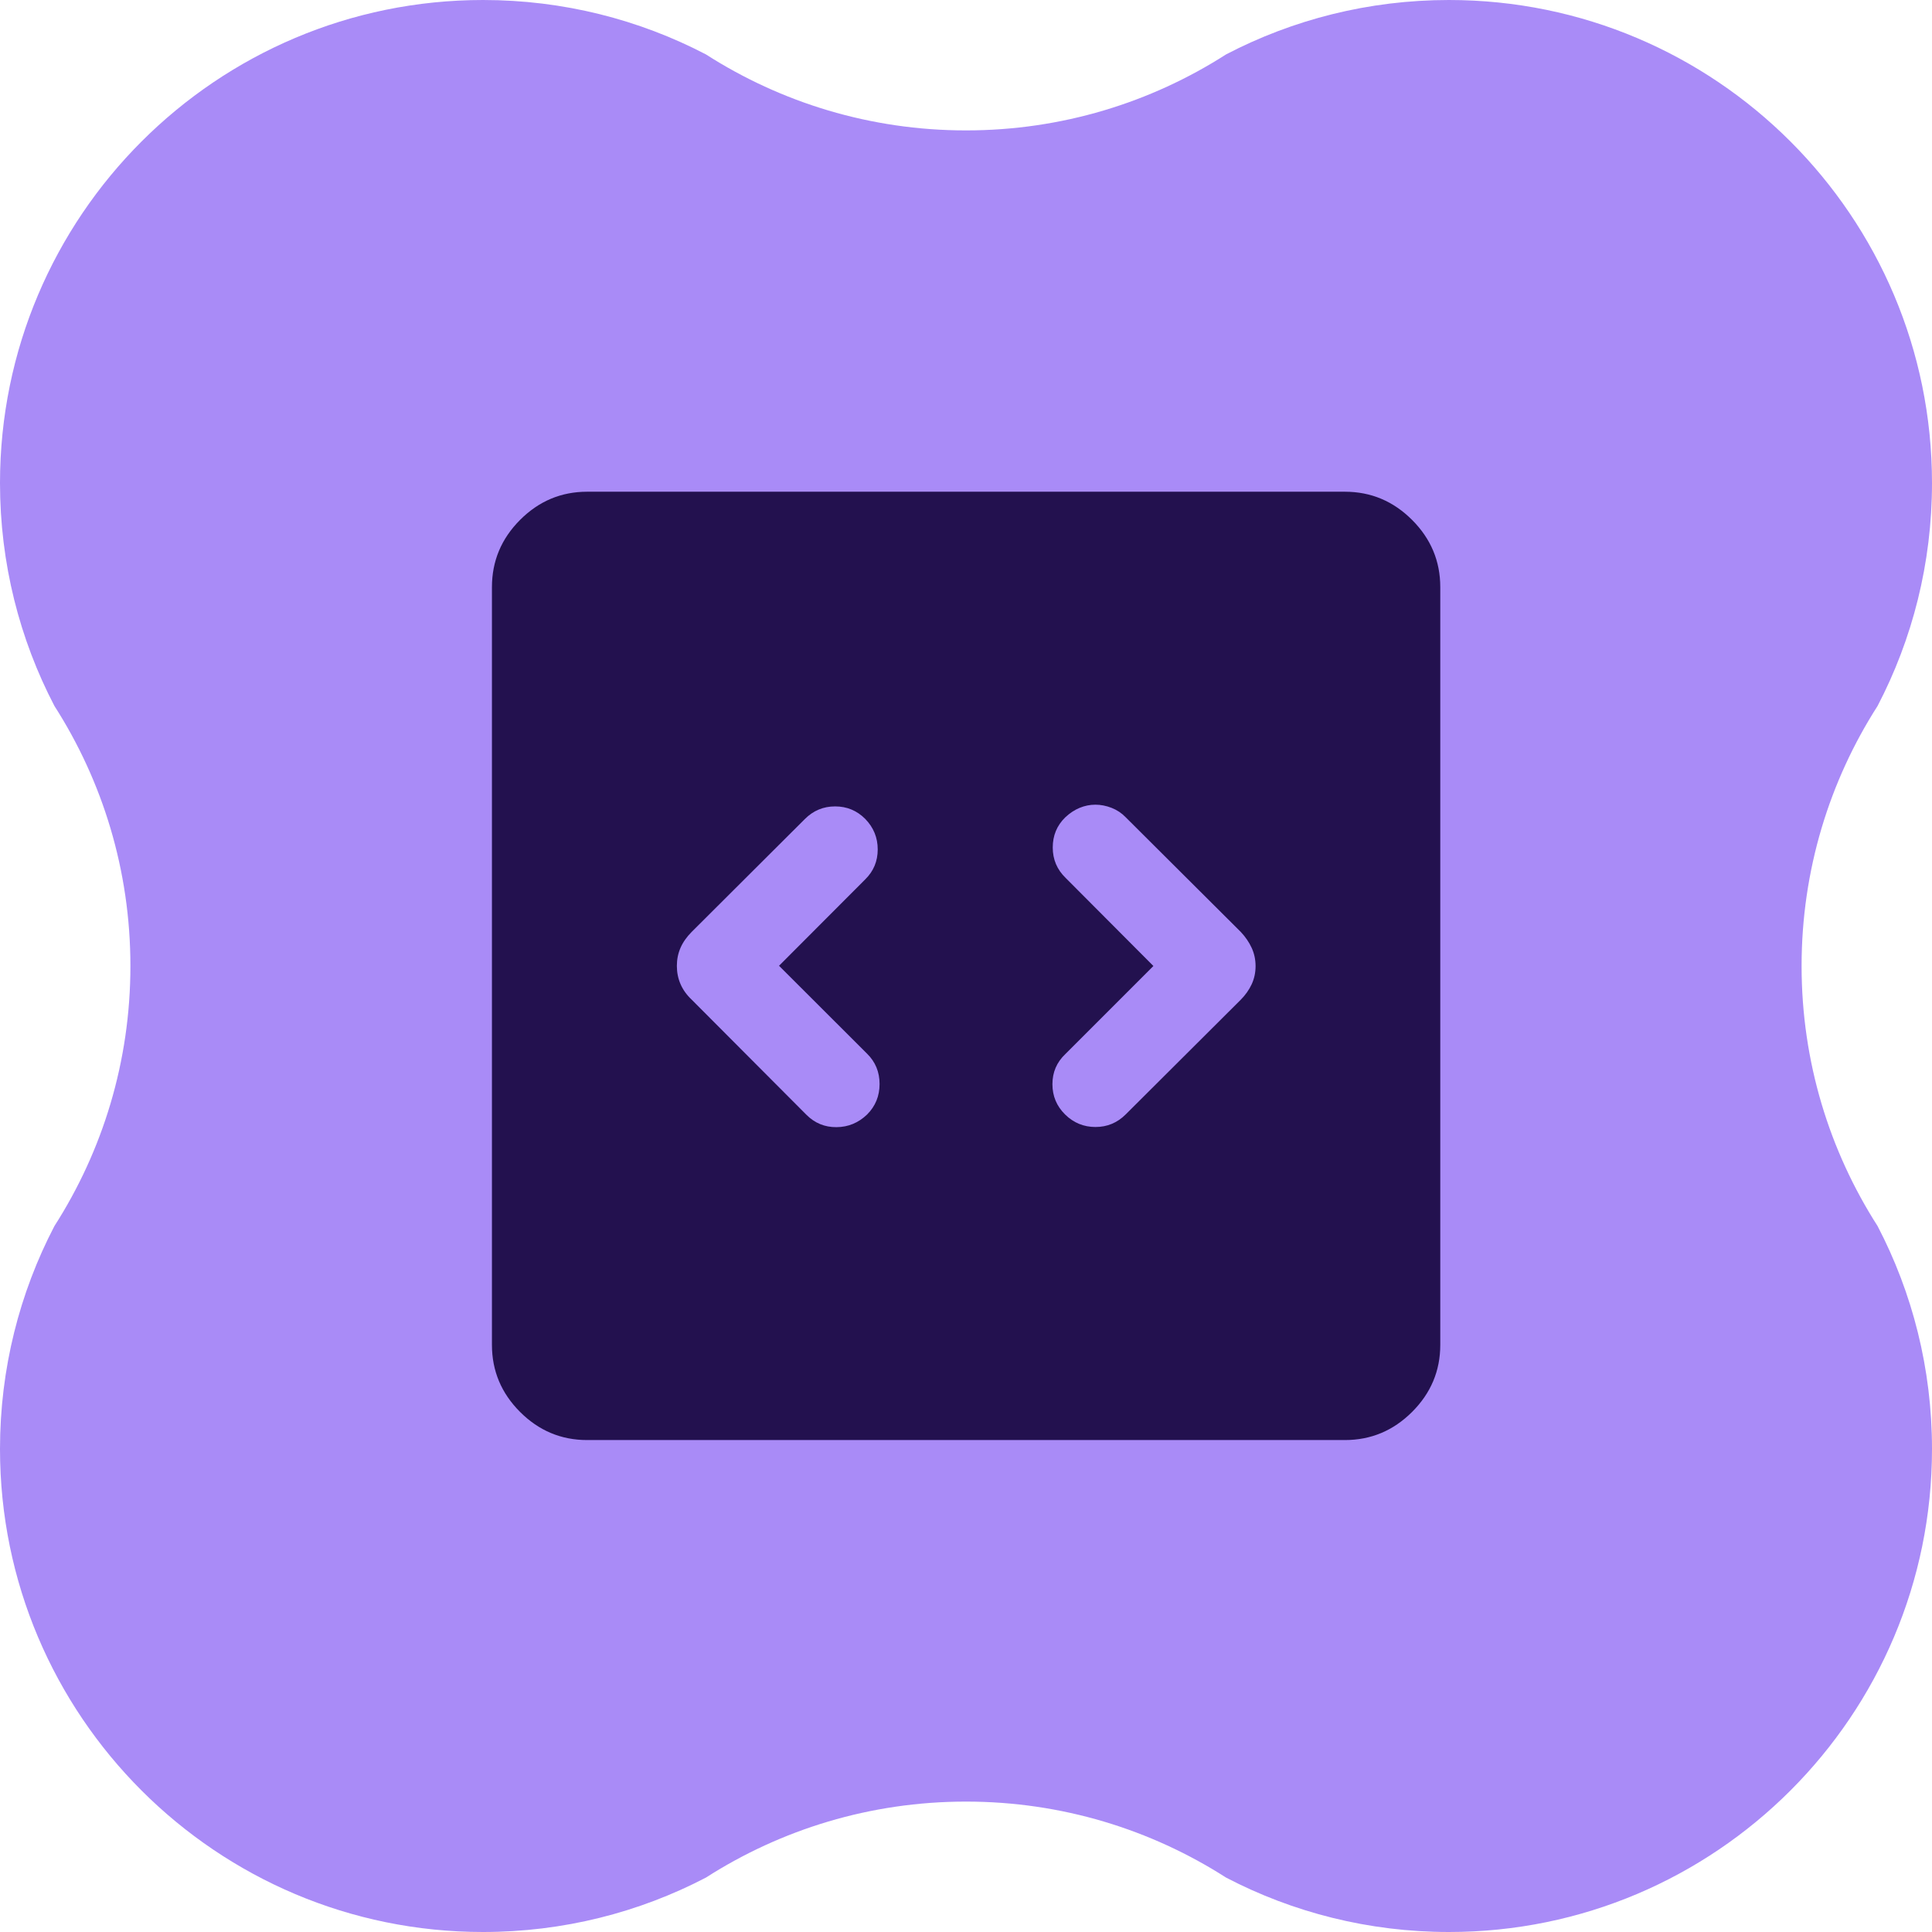
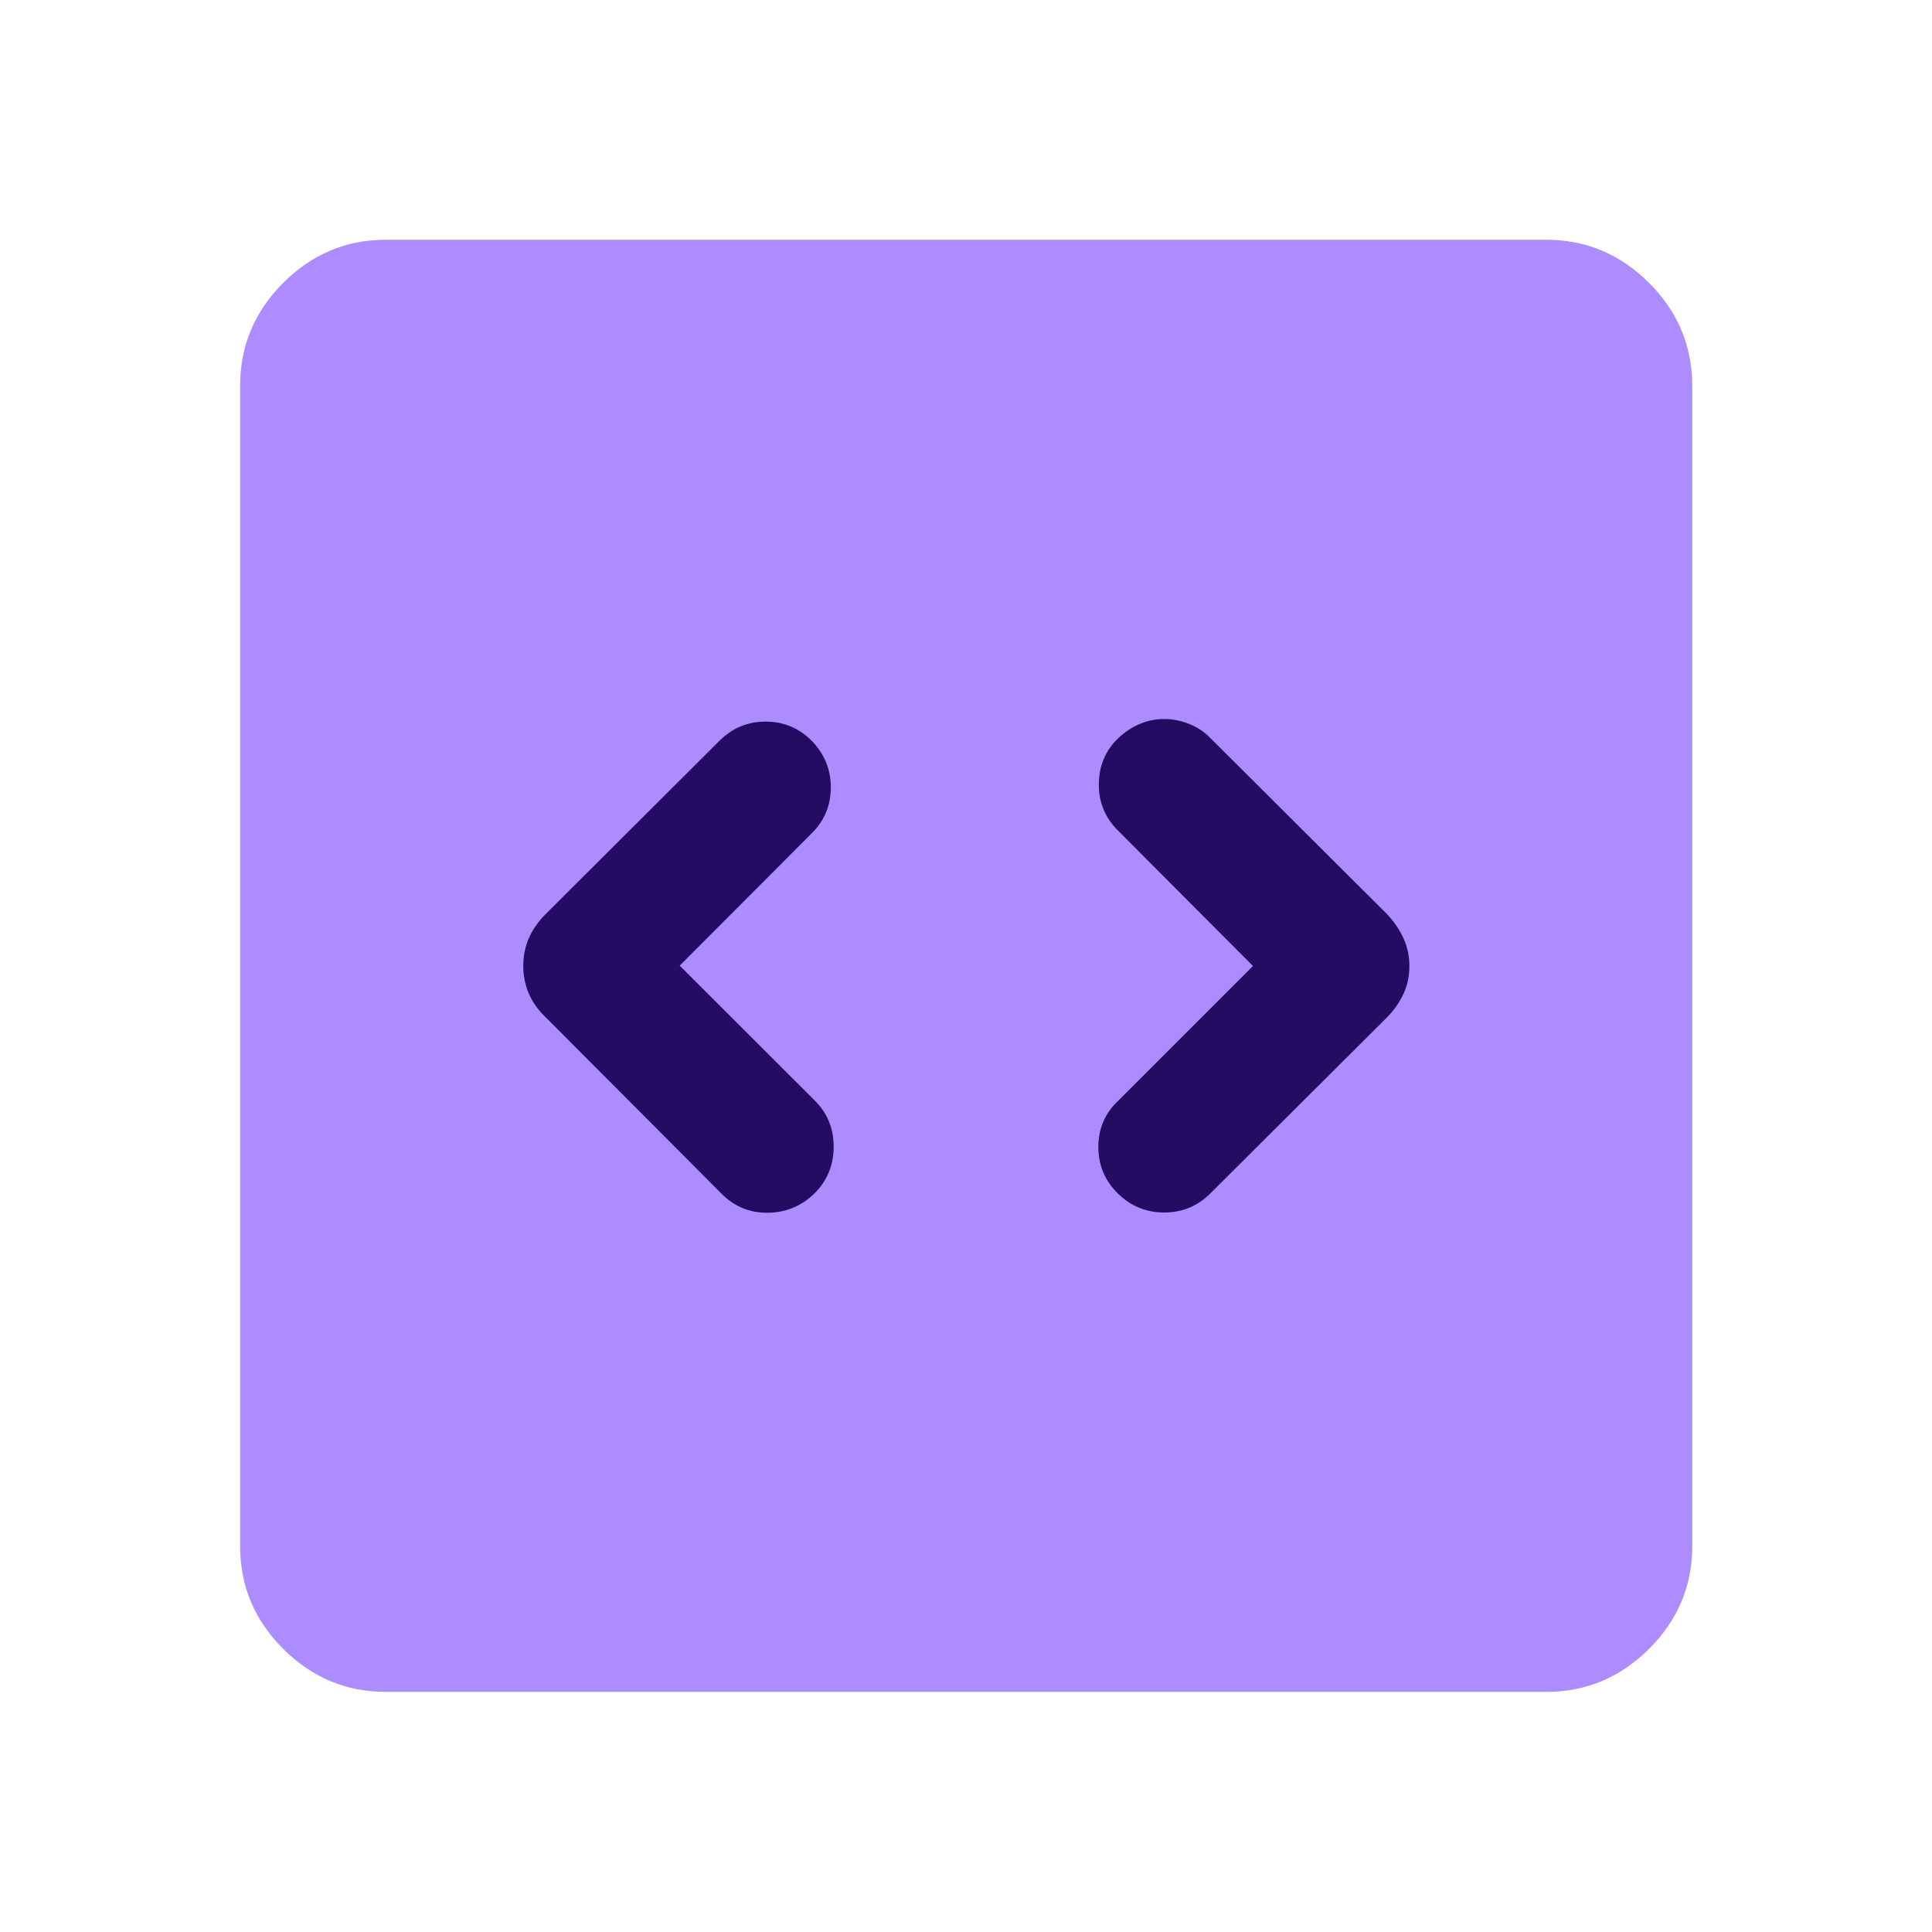
- <svg xmlns="http://www.w3.org/2000/svg" width="196" height="196" viewBox="0 0 196 196" fill="none">
-   <path d="M182.77 98C182.77 107.712 185.6 116.767 190.48 124.384C194.012 131.154 196 138.855 196 147C196 174.048 174.048 196 147 196C138.855 196 131.154 194.012 124.384 190.48C116.767 185.6 107.712 182.77 98 182.77C88.288 182.77 79.234 185.6 71.616 190.48C64.846 194.012 57.145 196 49 196C21.952 196 0 174.048 0 147C0 138.855 1.988 131.154 5.52 124.384C10.4 116.767 13.23 107.712 13.23 98C13.23 88.288 10.4 79.234 5.52 71.616C1.988 64.846 0 57.145 0 49C0 21.952 21.952 0 49 0C57.145 0 64.846 1.988 71.616 5.52C79.234 10.4 88.288 13.23 98 13.23C107.712 13.23 116.767 10.4 124.384 5.52C131.154 1.988 138.855 0 147 0C174.048 0 196 21.952 196 49C196 57.145 194.012 64.846 190.48 71.616C185.6 79.234 182.77 88.288 182.77 98Z" fill="#A98BF7">
- </path>
-   <path d="M79.032 97.977L87.777 89.213C88.622 88.382 89.044 87.369 89.044 86.173C89.044 84.978 88.622 83.945 87.777 83.076C86.933 82.232 85.915 81.809 84.723 81.809C83.53 81.809 82.508 82.235 81.656 83.087L70.168 94.543C69.66 95.054 69.284 95.592 69.037 96.157C68.79 96.723 68.667 97.333 68.667 97.989C68.667 98.645 68.79 99.26 69.037 99.832C69.284 100.405 69.66 100.932 70.168 101.412L81.804 113.088C82.652 113.94 83.672 114.36 84.864 114.349C86.055 114.339 87.089 113.911 87.965 113.067C88.81 112.222 89.232 111.191 89.232 109.972C89.232 108.753 88.81 107.728 87.965 106.897L79.032 97.977ZM117.012 98L108.079 106.933C107.205 107.762 106.768 108.78 106.768 109.988C106.768 111.196 107.198 112.222 108.057 113.067C108.916 113.911 109.942 114.333 111.135 114.333C112.328 114.333 113.349 113.908 114.2 113.057L125.868 101.428C126.349 100.943 126.721 100.416 126.984 99.848C127.246 99.279 127.377 98.667 127.377 98.011C127.377 97.355 127.247 96.74 126.985 96.168C126.724 95.595 126.354 95.053 125.876 94.543L114.191 82.901C113.791 82.486 113.317 82.171 112.769 81.956C112.221 81.742 111.673 81.635 111.125 81.635C110.578 81.635 110.045 81.742 109.527 81.956C109.008 82.171 108.523 82.492 108.069 82.92C107.223 83.745 106.8 84.764 106.8 85.979C106.8 87.193 107.237 88.222 108.111 89.067L117.012 98ZM59.563 146.093C56.931 146.093 54.663 145.142 52.76 143.24C50.858 141.337 49.907 139.069 49.907 136.437L49.907 59.563C49.907 56.925 50.858 54.652 52.76 52.745C54.663 50.839 56.931 49.885 59.563 49.885L136.437 49.885C139.076 49.885 141.348 50.839 143.255 52.745C145.161 54.652 146.115 56.925 146.115 59.563L146.115 136.437C146.115 139.069 145.161 141.337 143.255 143.24C141.348 145.142 139.076 146.093 136.437 146.093L59.563 146.093Z" fill="#23114F">
+ <svg xmlns="http://www.w3.org/2000/svg" width="32" height="32" viewBox="0 0 32 32" fill="none">
+   <circle cx="16" cy="16" r="11.25" fill="#250C63">
+ </circle>
+   <path d="M11.258 15.994L13.444 13.803C13.655 13.595 13.761 13.342 13.761 13.043C13.761 12.744 13.655 12.486 13.444 12.269C13.233 12.058 12.979 11.952 12.681 11.952C12.382 11.952 12.127 12.059 11.914 12.272L9.042 15.136C8.915 15.263 8.821 15.398 8.759 15.539C8.698 15.681 8.667 15.833 8.667 15.997C8.667 16.161 8.698 16.315 8.759 16.458C8.821 16.601 8.915 16.733 9.042 16.853L11.951 19.772C12.163 19.985 12.418 20.09 12.716 20.087C13.014 20.085 13.272 19.978 13.491 19.767C13.702 19.555 13.808 19.298 13.808 18.993C13.808 18.688 13.702 18.432 13.491 18.224L11.258 15.994ZM20.753 16L18.52 18.233C18.301 18.44 18.192 18.695 18.192 18.997C18.192 19.299 18.299 19.555 18.514 19.767C18.729 19.978 18.985 20.083 19.284 20.083C19.582 20.083 19.837 19.977 20.05 19.764L22.967 16.857C23.087 16.736 23.18 16.604 23.246 16.462C23.312 16.32 23.344 16.167 23.344 16.003C23.344 15.839 23.312 15.685 23.246 15.542C23.181 15.399 23.089 15.263 22.969 15.136L20.048 12.225C19.948 12.121 19.829 12.043 19.692 11.989C19.555 11.935 19.418 11.909 19.281 11.909C19.144 11.909 19.011 11.935 18.882 11.989C18.752 12.043 18.631 12.123 18.517 12.23C18.306 12.436 18.2 12.691 18.2 12.995C18.2 13.298 18.309 13.556 18.528 13.767L20.753 16ZM6.391 28.023C5.733 28.023 5.166 27.785 4.69 27.31C4.214 26.834 3.977 26.267 3.977 25.609L3.977 6.391C3.977 5.731 4.214 5.163 4.69 4.686C5.166 4.21 5.733 3.971 6.391 3.971L25.609 3.971C26.269 3.971 26.837 4.21 27.314 4.686C27.79 5.163 28.029 5.731 28.029 6.391L28.029 25.609C28.029 26.267 27.79 26.834 27.314 27.31C26.837 27.785 26.269 28.023 25.609 28.023L6.391 28.023Z" fill="#AD8CFF">
</path>
</svg>
